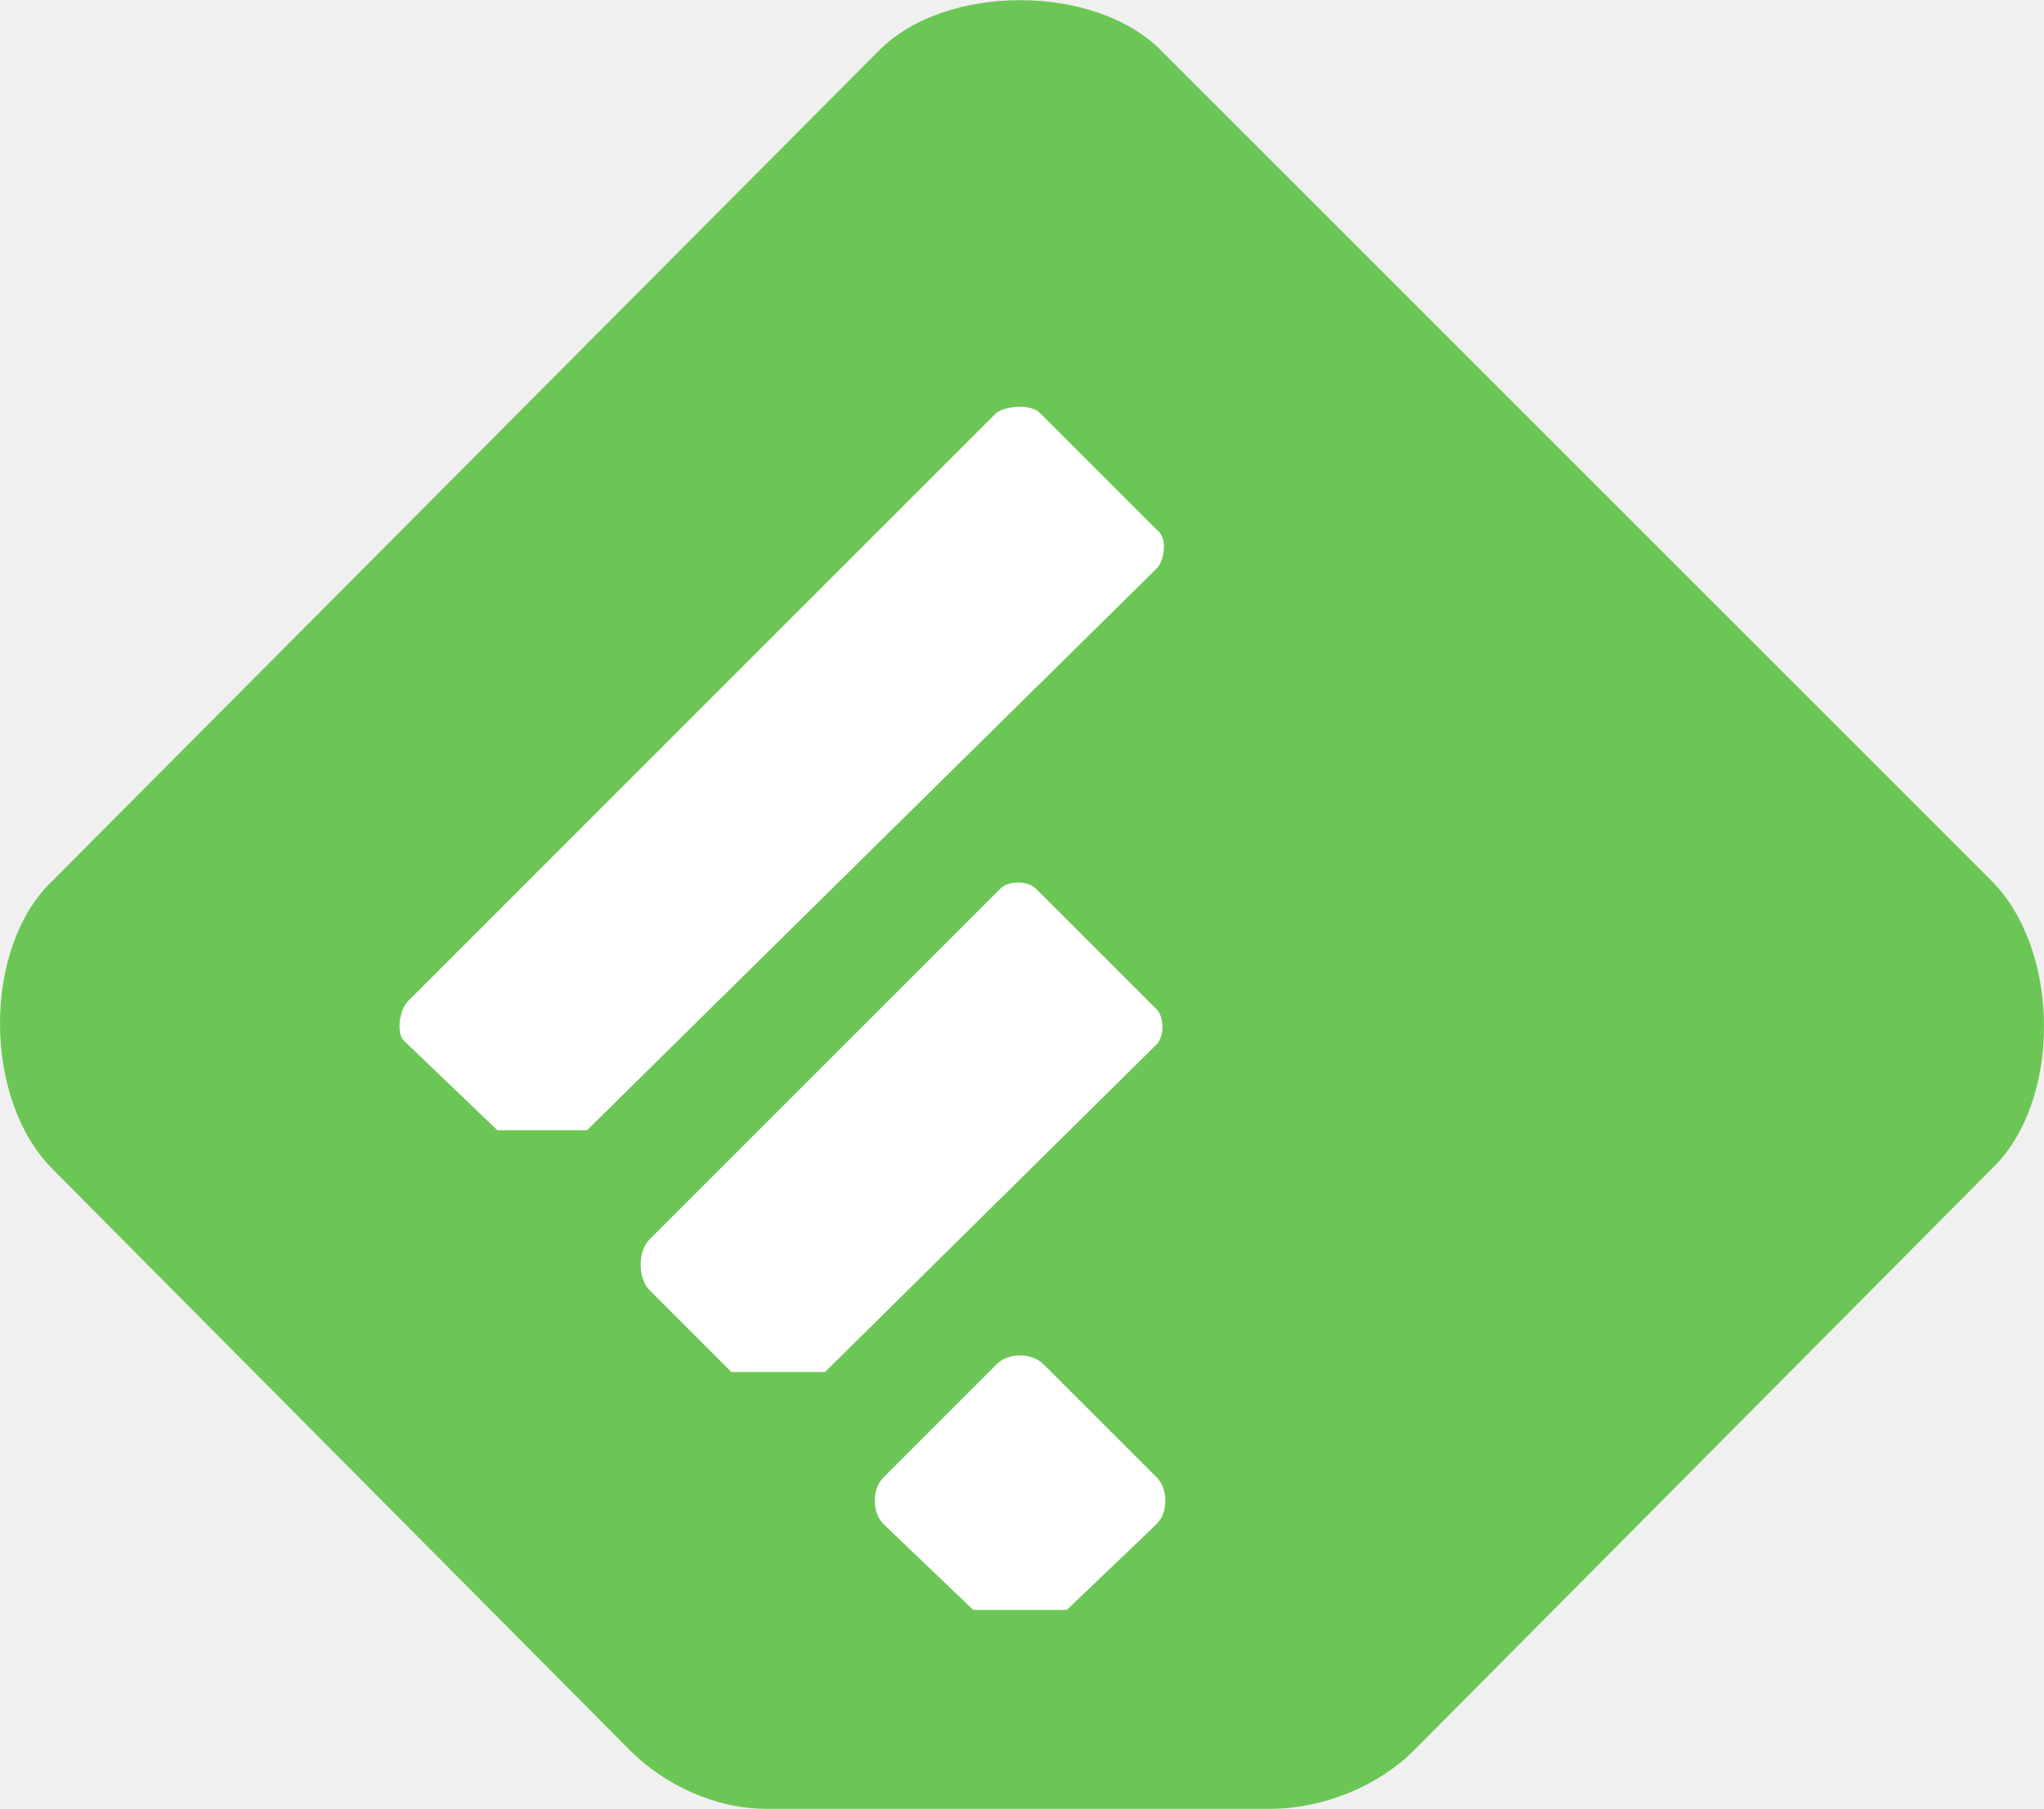
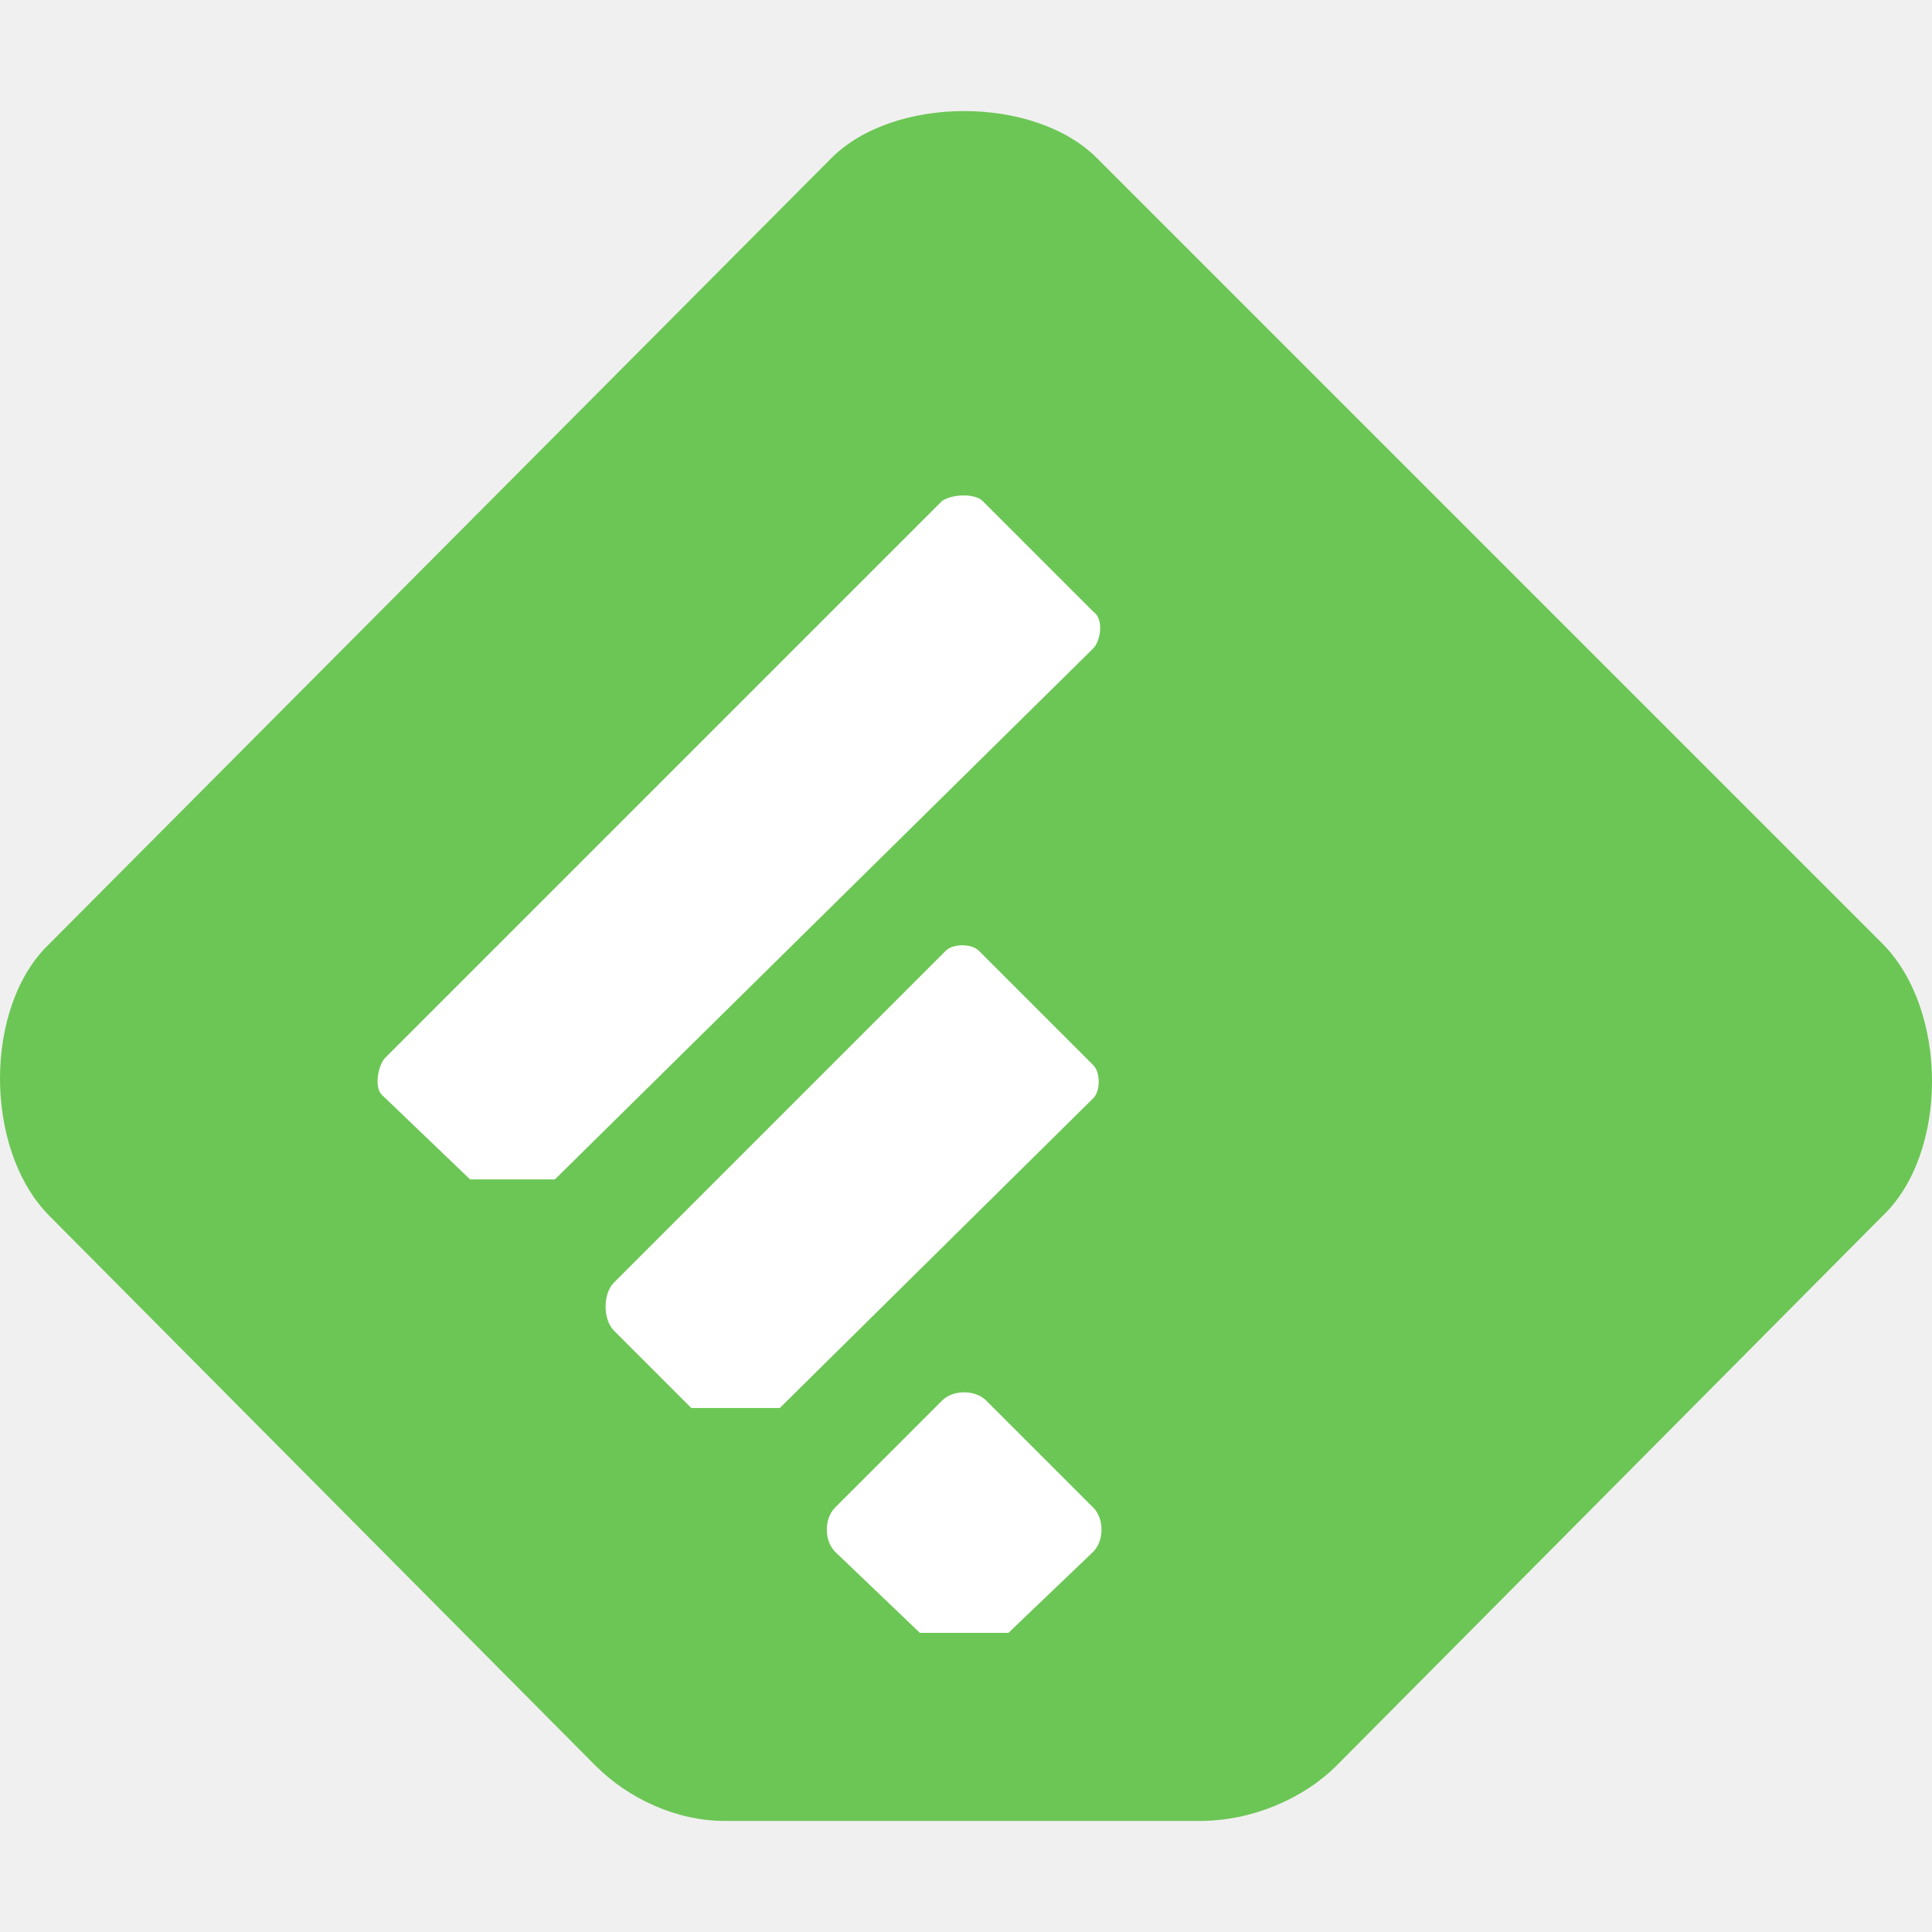
- <svg xmlns="http://www.w3.org/2000/svg" width="2500" height="2213" viewBox="51.622 205.389 487.385 431.346">
+ <svg xmlns="http://www.w3.org/2000/svg" width="2500" height="2500" viewBox="51.622 205.389 487.385 431.346">
  <path fill="#FFF" d="M111.615 420.945L297.64 234.92l186.025 186.025L297.64 606.97 111.615 420.945z" />
  <path fill="#6CC655" d="M201.837 622.782L64.179 484.193c-16.742-16.742-16.742-53.017 0-68.829l197.187-198.117c15.812-15.812 51.156-15.812 66.969 0L526.45 415.364c16.742 16.742 16.742 53.018 0 68.829L388.792 622.782c-8.371 8.371-21.393 13.952-34.415 13.952H234.392c-12.092 0-24.184-5.581-32.555-13.952zm125.567-53.947c2.791-2.79 2.791-8.371 0-11.161L300.43 530.7c-2.79-2.791-8.37-2.791-11.161 0l-26.974 26.974c-2.79 2.79-2.79 8.371 0 11.161l21.393 20.463h22.323l21.393-20.463zm0-114.405c1.86-1.86 1.86-6.511 0-8.371l-28.834-28.834c-1.859-1.86-6.51-1.86-8.37 0l-83.712 83.711c-2.79 2.791-2.79 9.302 0 12.092l19.533 19.533h22.323l79.06-78.131zm0-113.476c1.86-1.86 2.791-7.441 0-9.301L299.5 303.749c-1.86-1.86-7.44-1.86-10.231 0L148.82 444.198c-1.859 1.86-2.79 7.441-.93 9.301l22.323 21.394h21.393l135.798-133.939z" />
</svg>
